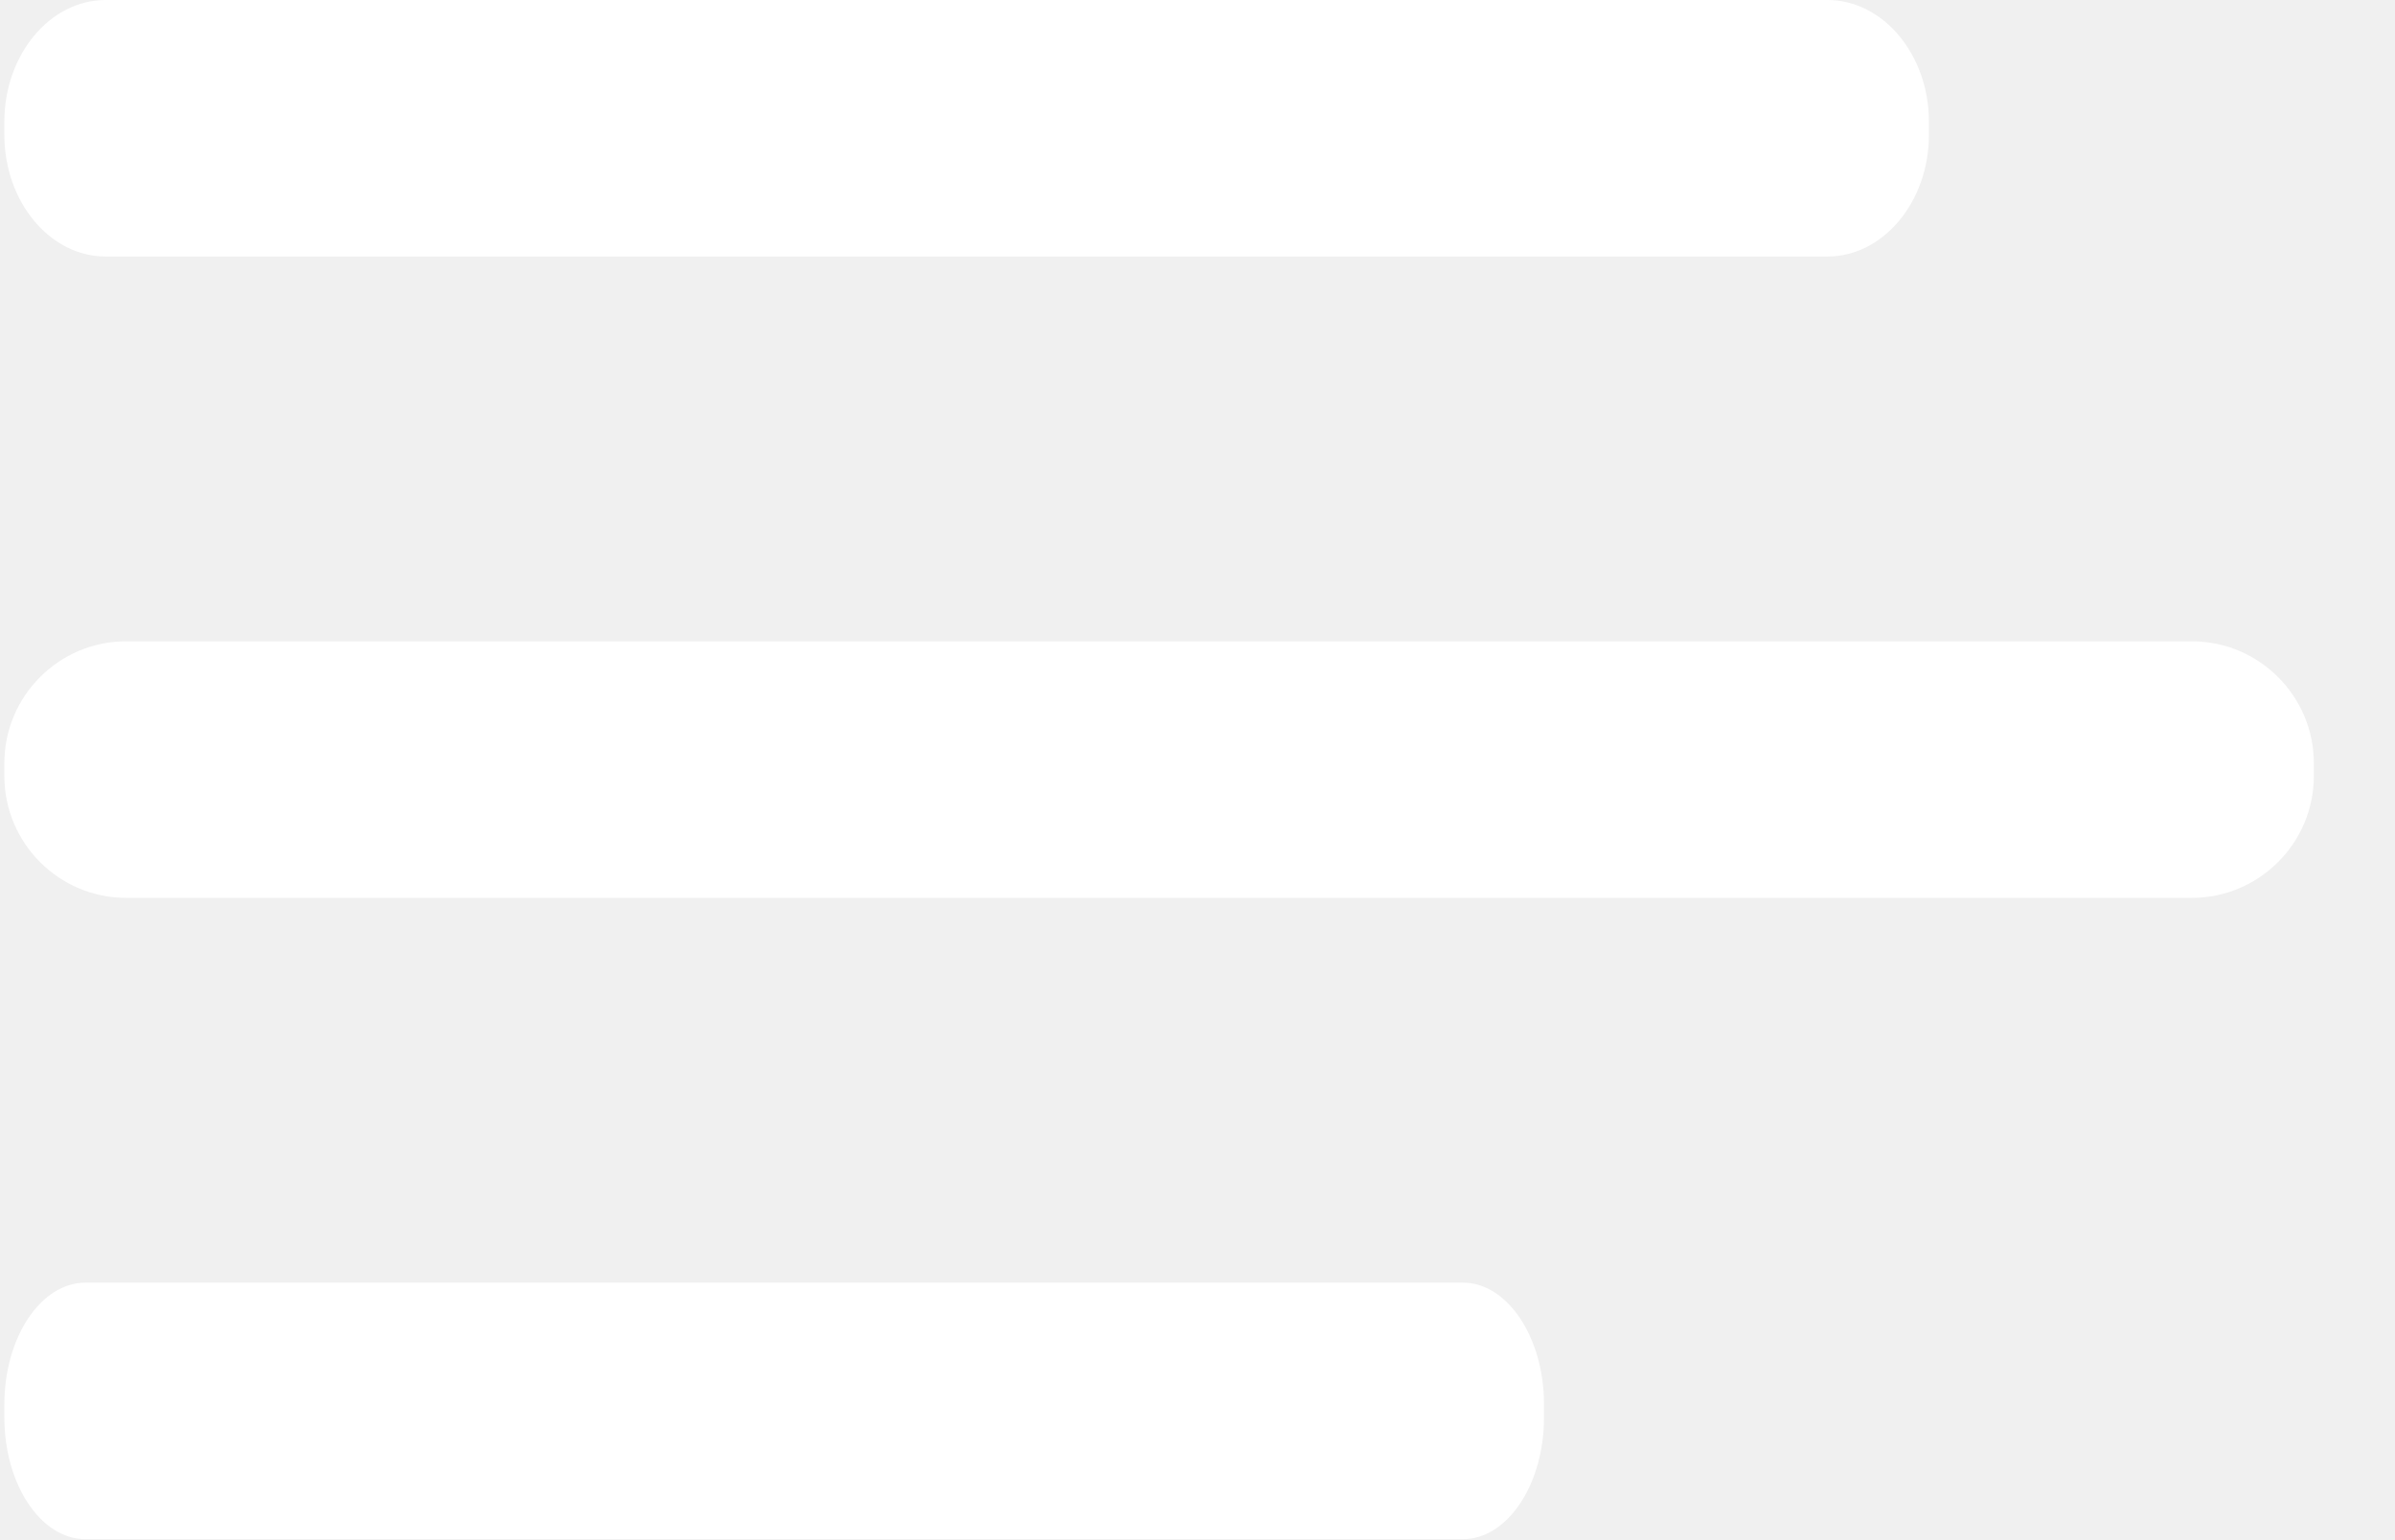
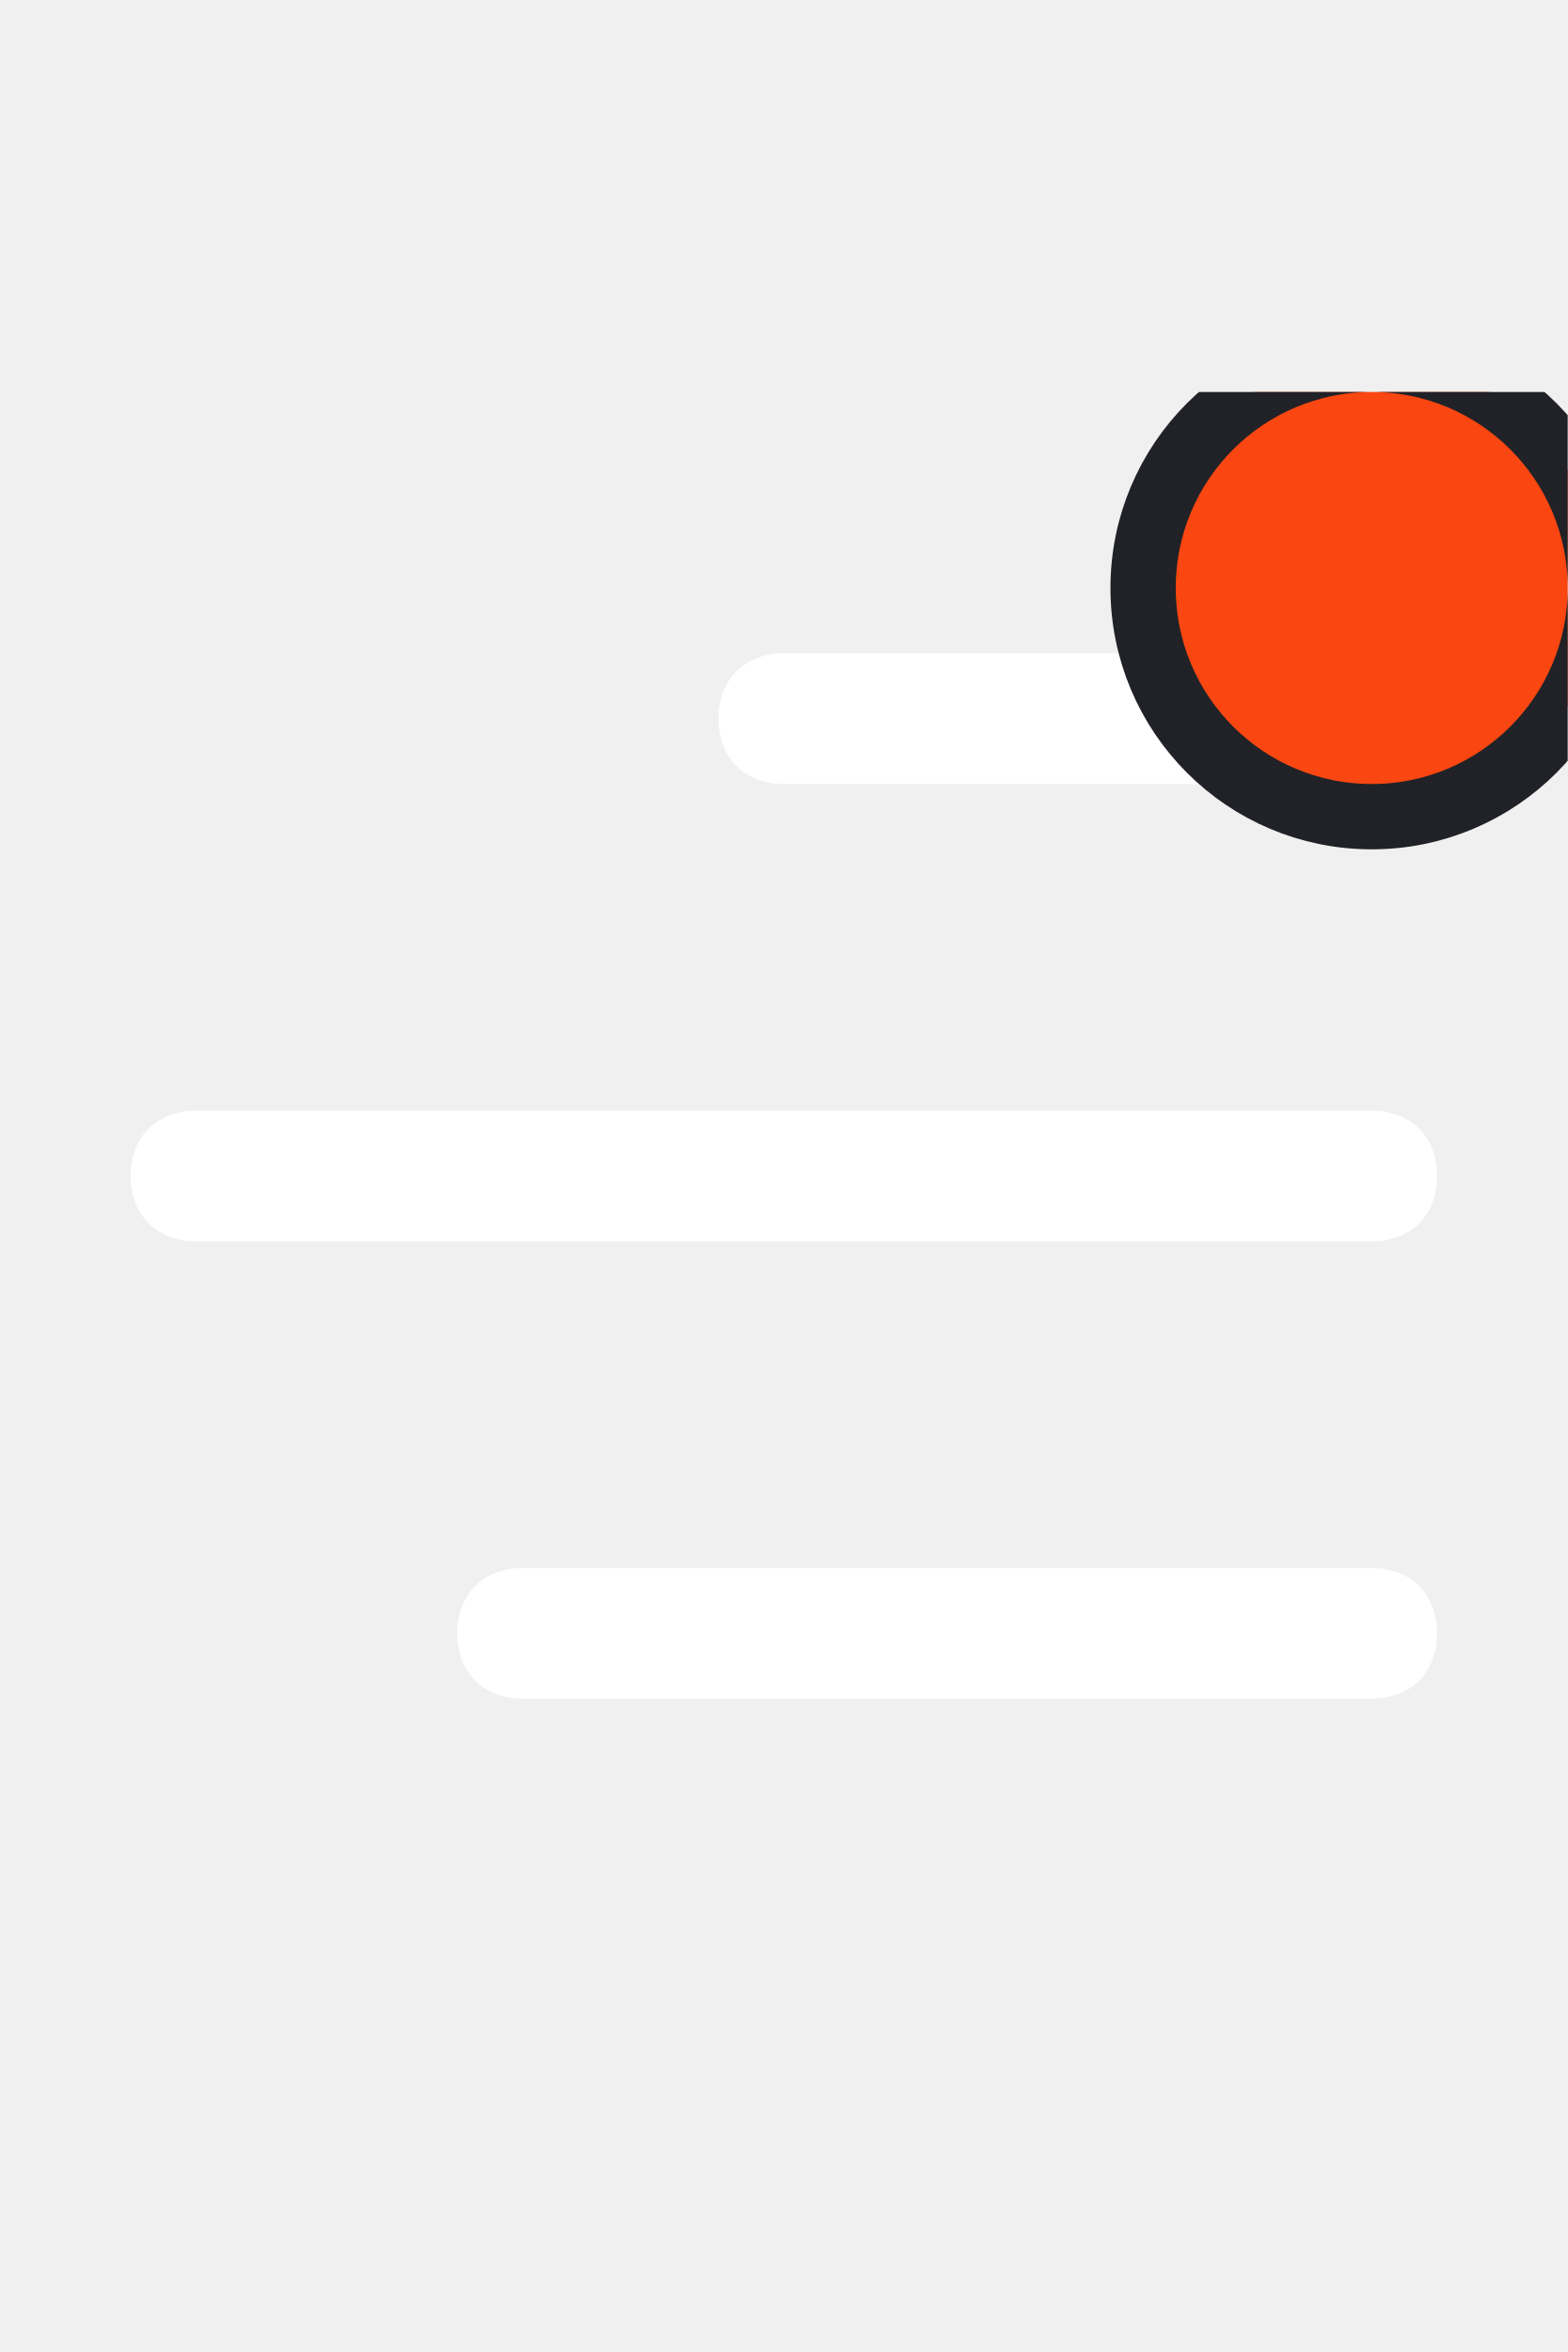
- <svg xmlns="http://www.w3.org/2000/svg" width="28" height="18" viewBox="0 0 28 18" fill="none">
-   <path d="M25.627 7.5H1.473C0.69 7.5 0.051 8.14 0.051 8.924V9.076C0.051 9.86 0.69 10.5 1.473 10.5H25.627C26.41 10.5 27.051 9.86 27.051 9.076V8.924C27.051 8.14 26.41 7.5 25.627 7.5Z" fill="white" />
-   <path d="M17.102 15H0.999C0.477 15 0.051 15.64 0.051 16.424V16.576C0.051 17.36 0.477 18 0.999 18H17.102C17.624 18 18.051 17.36 18.051 16.576V16.424C18.051 15.64 17.624 15 17.102 15Z" fill="white" />
-   <path d="M21.364 0H1.236C0.583 0 0.051 0.64 0.051 1.423V1.577C0.051 2.36 0.583 3 1.236 3H21.364C22.017 3 22.551 2.36 22.551 1.577V1.423C22.551 0.64 22.017 0 21.364 0Z" fill="white" />
+ <svg xmlns="http://www.w3.org/2000/svg" width="24" height="36" viewBox="0 0 24 36" fill="none">
+   <g clip-path="url(#clip0_5987_24289)">
+     <path d="M21 12H12C11.4 12 11 11.6 11 11C11 10.4 11.4 10 12 10H21C21.6 10 22 10.4 22 11C22 11.6 21.6 12 21 12ZM3 17H21C21.6 17 22 17.4 22 18C22 18.6 21.6 19 21 19H3C2.4 19 2 18.6 2 18C2 17.4 2.4 17 3 17ZM8 24H21C21.6 24 22 24.4 22 25C22 25.6 21.6 26 21 26H8C7.4 26 7 25.6 7 25C7 24.4 7.4 24 8 24Z" fill="white" />
+     <circle cx="21" cy="9" r="3.5" fill="#FA4611" stroke="#202227" />
+   </g>
+   <defs>
+     <clipPath id="clip0_5987_24289">
+       <rect width="24" height="24" fill="white" transform="matrix(-1 0 0 1 24 6)" />
+     </clipPath>
+   </defs>
</svg>
